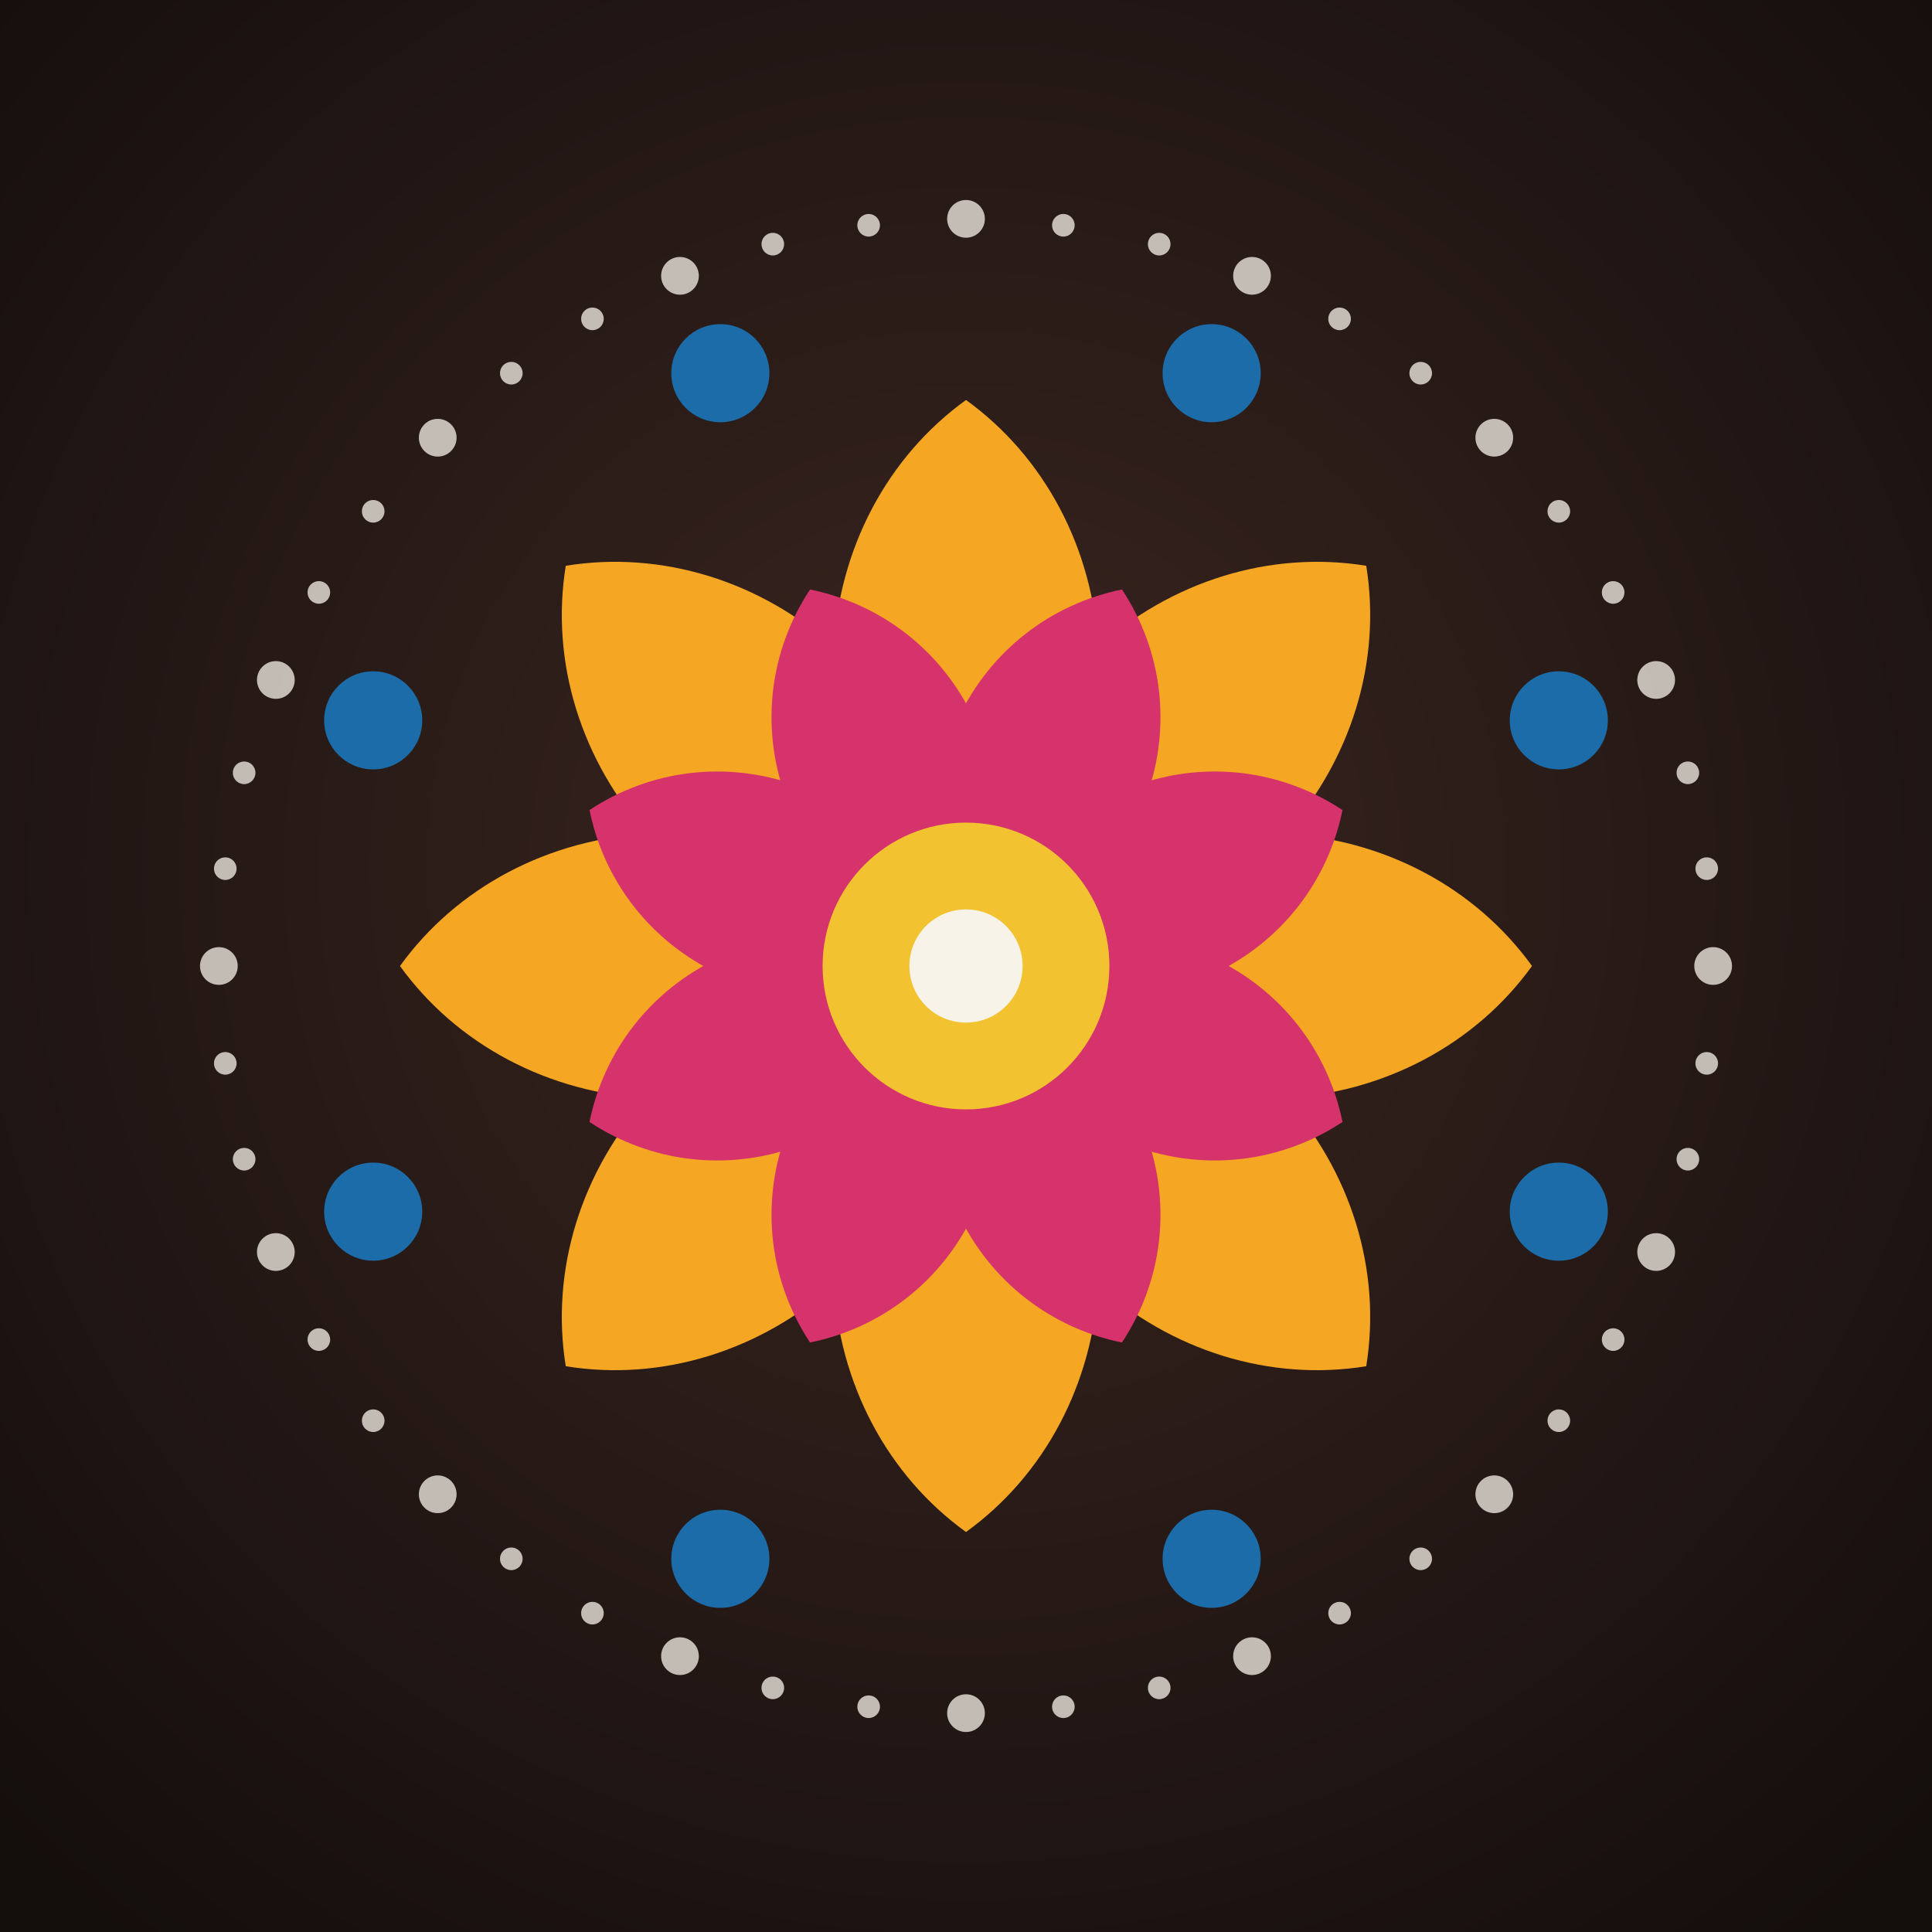
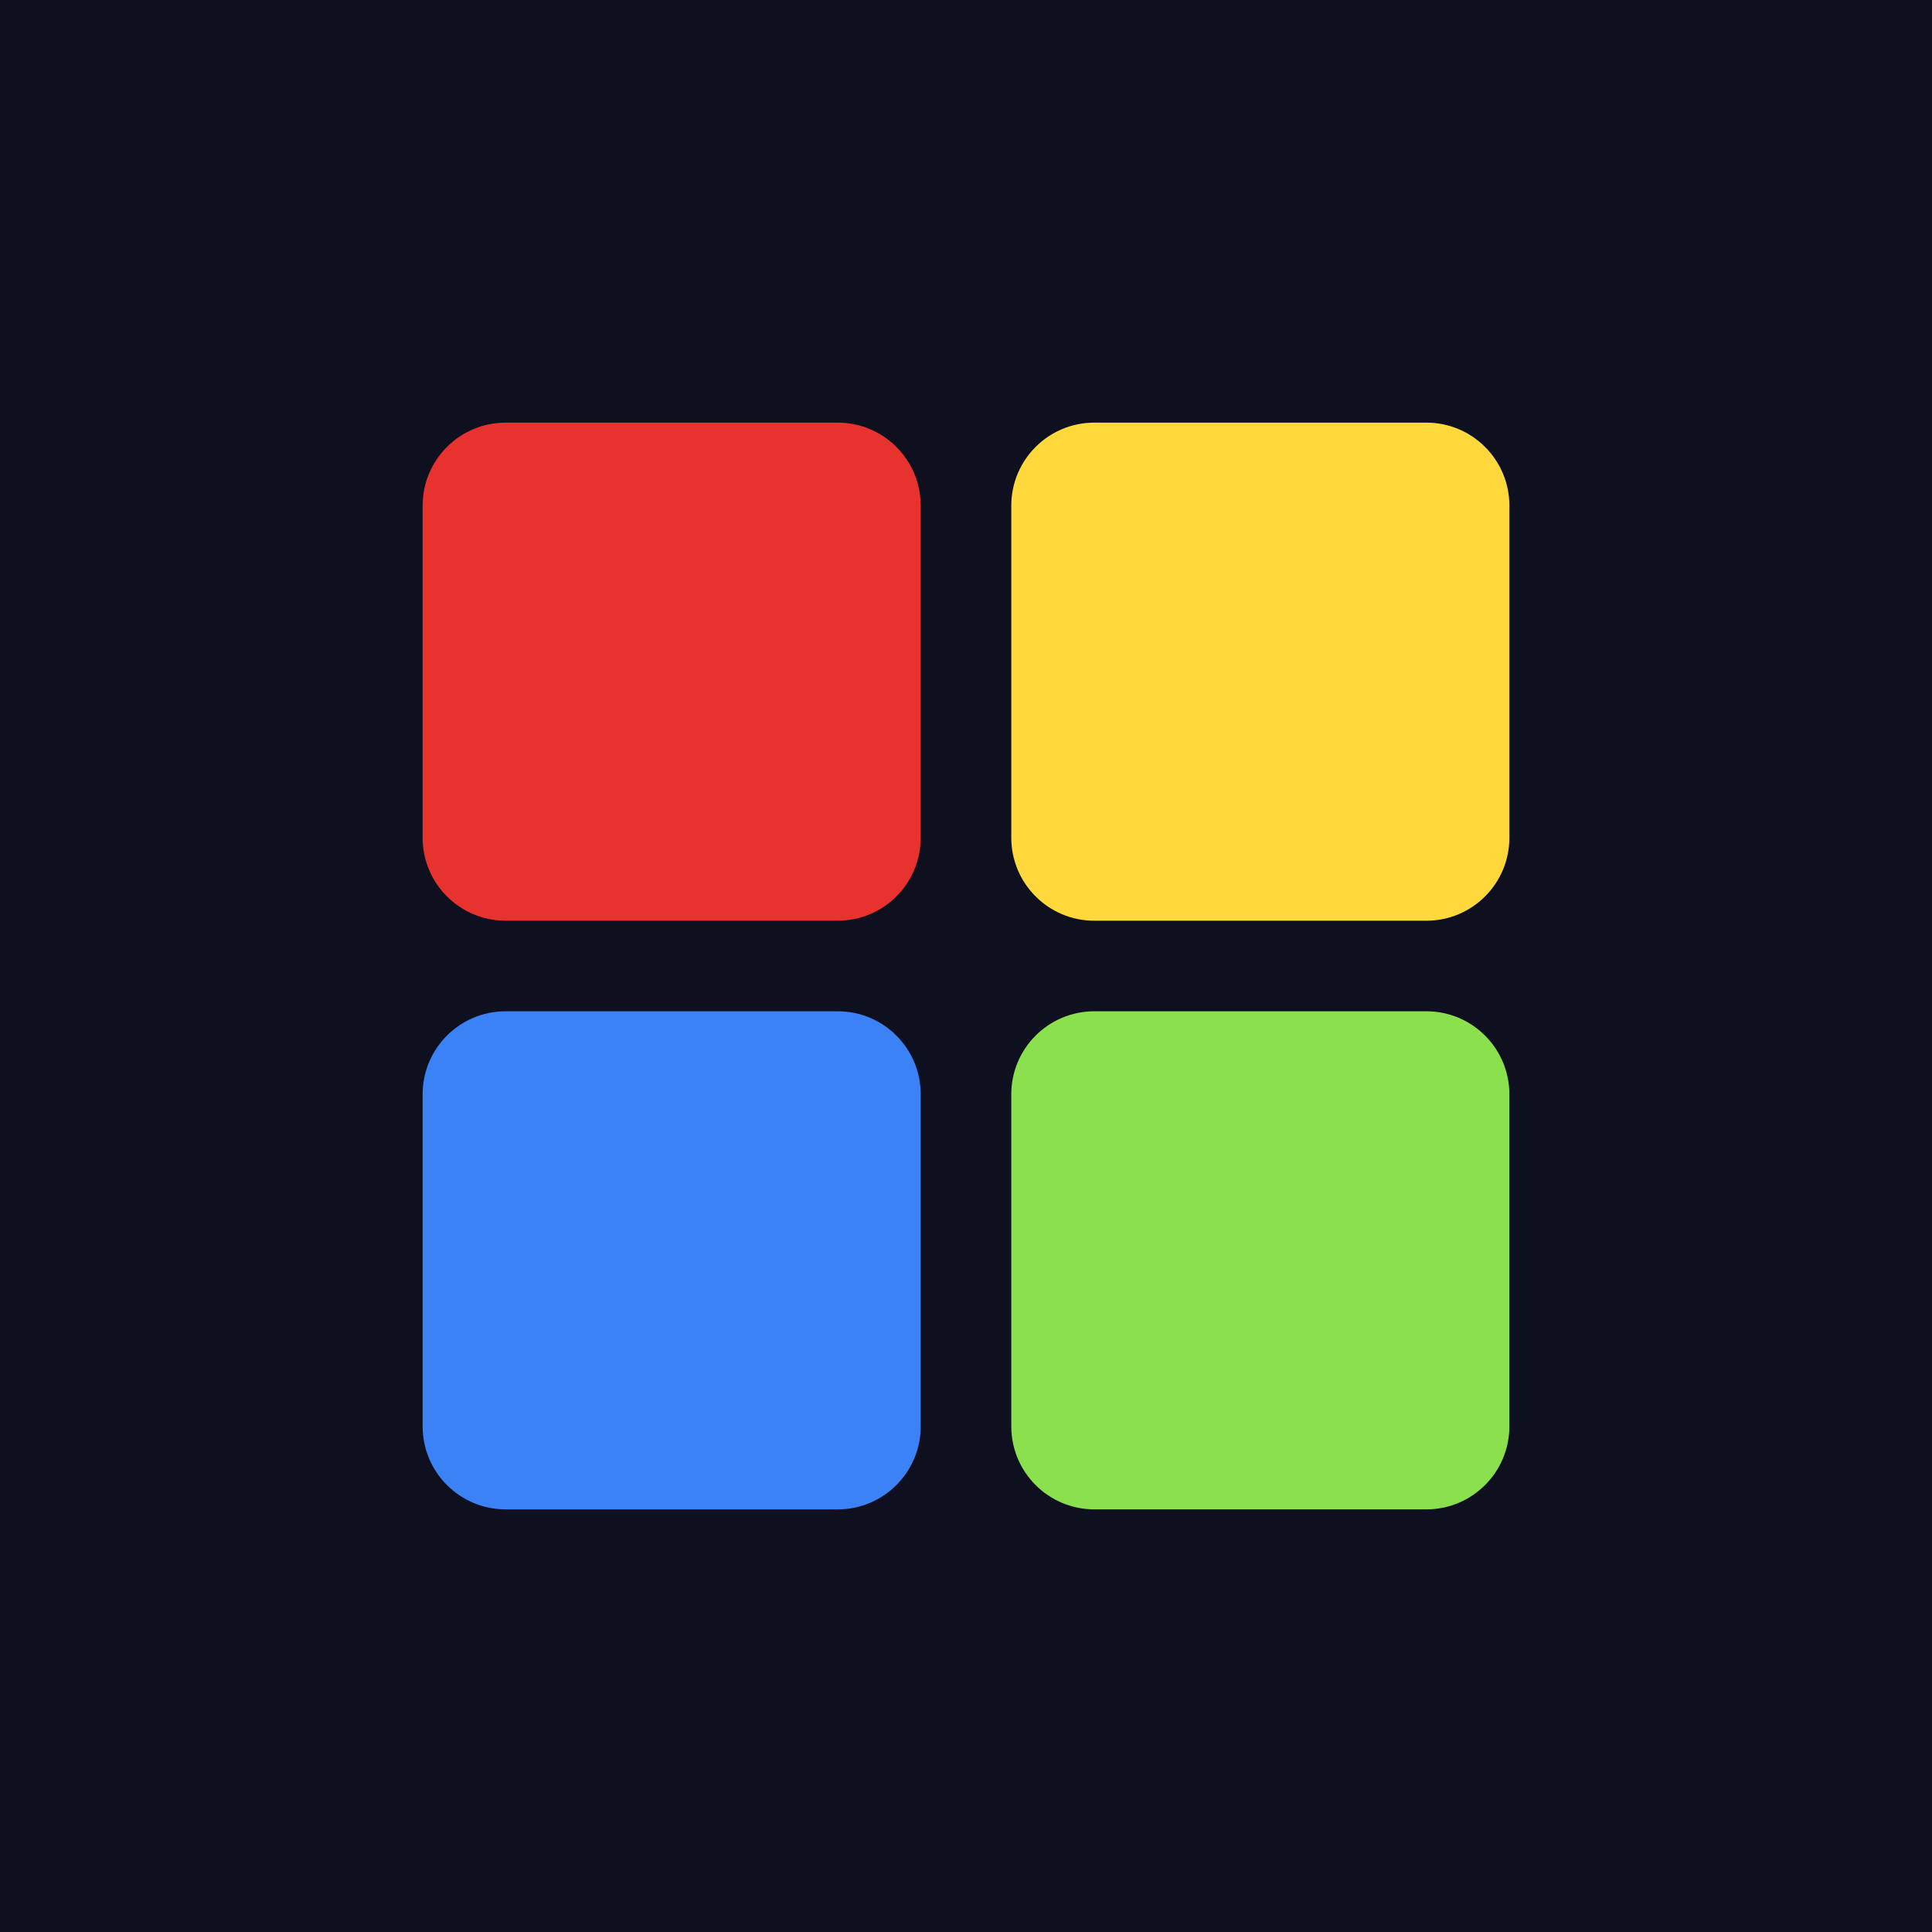
<svg xmlns="http://www.w3.org/2000/svg" viewBox="0 0 512 512">
-   <defs>
-     <radialGradient id="bg" cx="50%" cy="45%" r="70%">
-       <stop offset="0" stop-color="#3b2620" />
-       <stop offset="1" stop-color="#140e0d" />
-     </radialGradient>
-   </defs>
-   <rect width="512" height="512" fill="url(#bg)" />
-   <g transform="translate(256 256)">
-     <path transform="rotate(0)" d="M0 0 C52 -52.5 41.6 -120.0 0 -150 C-41.6 -120.0 -52 -52.5 0 0Z" fill="#F5A623" />
-     <path transform="rotate(45)" d="M0 0 C52 -52.5 41.6 -120.0 0 -150 C-41.6 -120.0 -52 -52.5 0 0Z" fill="#F5A623" />
-     <path transform="rotate(90)" d="M0 0 C52 -52.5 41.6 -120.0 0 -150 C-41.6 -120.0 -52 -52.5 0 0Z" fill="#F5A623" />
-     <path transform="rotate(135)" d="M0 0 C52 -52.5 41.6 -120.0 0 -150 C-41.6 -120.0 -52 -52.5 0 0Z" fill="#F5A623" />
-     <path transform="rotate(180)" d="M0 0 C52 -52.5 41.6 -120.0 0 -150 C-41.6 -120.0 -52 -52.5 0 0Z" fill="#F5A623" />
-     <path transform="rotate(225)" d="M0 0 C52 -52.5 41.6 -120.0 0 -150 C-41.6 -120.0 -52 -52.5 0 0Z" fill="#F5A623" />
-     <path transform="rotate(270)" d="M0 0 C52 -52.5 41.6 -120.0 0 -150 C-41.6 -120.0 -52 -52.5 0 0Z" fill="#F5A623" />
-     <path transform="rotate(315)" d="M0 0 C52 -52.5 41.6 -120.0 0 -150 C-41.6 -120.0 -52 -52.5 0 0Z" fill="#F5A623" />
-     <path transform="rotate(22.5)" d="M0 0 C40 -37.8 32.0 -86.4 0 -108 C-32.0 -86.4 -40 -37.8 0 0Z" fill="#D6336C" />
-     <path transform="rotate(67.5)" d="M0 0 C40 -37.8 32.0 -86.4 0 -108 C-32.0 -86.4 -40 -37.8 0 0Z" fill="#D6336C" />
-     <path transform="rotate(112.5)" d="M0 0 C40 -37.8 32.0 -86.4 0 -108 C-32.0 -86.4 -40 -37.8 0 0Z" fill="#D6336C" />
-     <path transform="rotate(157.5)" d="M0 0 C40 -37.8 32.0 -86.4 0 -108 C-32.0 -86.4 -40 -37.8 0 0Z" fill="#D6336C" />
-     <path transform="rotate(202.5)" d="M0 0 C40 -37.8 32.0 -86.4 0 -108 C-32.0 -86.4 -40 -37.8 0 0Z" fill="#D6336C" />
-     <path transform="rotate(247.5)" d="M0 0 C40 -37.8 32.0 -86.4 0 -108 C-32.0 -86.4 -40 -37.8 0 0Z" fill="#D6336C" />
-     <path transform="rotate(292.5)" d="M0 0 C40 -37.8 32.0 -86.4 0 -108 C-32.0 -86.4 -40 -37.8 0 0Z" fill="#D6336C" />
-     <path transform="rotate(337.5)" d="M0 0 C40 -37.8 32.0 -86.4 0 -108 C-32.0 -86.4 -40 -37.8 0 0Z" fill="#D6336C" />
-     <circle cx="65.1" cy="-157.1" r="13" fill="#1B6CA8" />
-     <circle cx="157.1" cy="-65.1" r="13" fill="#1B6CA8" />
-     <circle cx="157.1" cy="65.1" r="13" fill="#1B6CA8" />
-     <circle cx="65.1" cy="157.1" r="13" fill="#1B6CA8" />
-     <circle cx="-65.1" cy="157.1" r="13" fill="#1B6CA8" />
-     <circle cx="-157.1" cy="65.1" r="13" fill="#1B6CA8" />
-     <circle cx="-157.1" cy="-65.1" r="13" fill="#1B6CA8" />
-     <circle cx="-65.1" cy="-157.1" r="13" fill="#1B6CA8" />
-     <circle r="38" fill="#F2C230" />
-     <circle r="15" fill="#F7F3E9" />
-     <circle cx="198.0" cy="0.0" r="5" fill="#F7F3E9" opacity=".75" />
-     <circle cx="196.3" cy="25.8" r="3" fill="#F7F3E9" opacity=".75" />
-     <circle cx="191.3" cy="51.2" r="3" fill="#F7F3E9" opacity=".75" />
-     <circle cx="182.9" cy="75.8" r="5" fill="#F7F3E9" opacity=".75" />
-     <circle cx="171.5" cy="99.0" r="3" fill="#F7F3E9" opacity=".75" />
-     <circle cx="157.1" cy="120.5" r="3" fill="#F7F3E9" opacity=".75" />
-     <circle cx="140.0" cy="140.0" r="5" fill="#F7F3E9" opacity=".75" />
-     <circle cx="120.5" cy="157.1" r="3" fill="#F7F3E9" opacity=".75" />
-     <circle cx="99.0" cy="171.5" r="3" fill="#F7F3E9" opacity=".75" />
-     <circle cx="75.8" cy="182.9" r="5" fill="#F7F3E9" opacity=".75" />
-     <circle cx="51.2" cy="191.3" r="3" fill="#F7F3E9" opacity=".75" />
-     <circle cx="25.8" cy="196.3" r="3" fill="#F7F3E9" opacity=".75" />
-     <circle cx="0.0" cy="198.0" r="5" fill="#F7F3E9" opacity=".75" />
-     <circle cx="-25.8" cy="196.3" r="3" fill="#F7F3E9" opacity=".75" />
-     <circle cx="-51.2" cy="191.3" r="3" fill="#F7F3E9" opacity=".75" />
-     <circle cx="-75.8" cy="182.9" r="5" fill="#F7F3E9" opacity=".75" />
-     <circle cx="-99.0" cy="171.5" r="3" fill="#F7F3E9" opacity=".75" />
-     <circle cx="-120.5" cy="157.1" r="3" fill="#F7F3E9" opacity=".75" />
-     <circle cx="-140.0" cy="140.0" r="5" fill="#F7F3E9" opacity=".75" />
-     <circle cx="-157.1" cy="120.5" r="3" fill="#F7F3E9" opacity=".75" />
-     <circle cx="-171.5" cy="99.0" r="3" fill="#F7F3E9" opacity=".75" />
-     <circle cx="-182.9" cy="75.8" r="5" fill="#F7F3E9" opacity=".75" />
-     <circle cx="-191.3" cy="51.2" r="3" fill="#F7F3E9" opacity=".75" />
-     <circle cx="-196.3" cy="25.8" r="3" fill="#F7F3E9" opacity=".75" />
-     <circle cx="-198.0" cy="0.0" r="5" fill="#F7F3E9" opacity=".75" />
-     <circle cx="-196.3" cy="-25.8" r="3" fill="#F7F3E9" opacity=".75" />
-     <circle cx="-191.3" cy="-51.2" r="3" fill="#F7F3E9" opacity=".75" />
-     <circle cx="-182.9" cy="-75.8" r="5" fill="#F7F3E9" opacity=".75" />
-     <circle cx="-171.5" cy="-99.0" r="3" fill="#F7F3E9" opacity=".75" />
-     <circle cx="-157.1" cy="-120.5" r="3" fill="#F7F3E9" opacity=".75" />
-     <circle cx="-140.0" cy="-140.0" r="5" fill="#F7F3E9" opacity=".75" />
-     <circle cx="-120.5" cy="-157.1" r="3" fill="#F7F3E9" opacity=".75" />
-     <circle cx="-99.0" cy="-171.5" r="3" fill="#F7F3E9" opacity=".75" />
-     <circle cx="-75.8" cy="-182.9" r="5" fill="#F7F3E9" opacity=".75" />
-     <circle cx="-51.2" cy="-191.3" r="3" fill="#F7F3E9" opacity=".75" />
-     <circle cx="-25.8" cy="-196.3" r="3" fill="#F7F3E9" opacity=".75" />
-     <circle cx="-0.0" cy="-198.0" r="5" fill="#F7F3E9" opacity=".75" />
-     <circle cx="25.8" cy="-196.3" r="3" fill="#F7F3E9" opacity=".75" />
-     <circle cx="51.2" cy="-191.3" r="3" fill="#F7F3E9" opacity=".75" />
-     <circle cx="75.8" cy="-182.9" r="5" fill="#F7F3E9" opacity=".75" />
-     <circle cx="99.0" cy="-171.5" r="3" fill="#F7F3E9" opacity=".75" />
-     <circle cx="120.5" cy="-157.1" r="3" fill="#F7F3E9" opacity=".75" />
-     <circle cx="140.0" cy="-140.0" r="5" fill="#F7F3E9" opacity=".75" />
-     <circle cx="157.1" cy="-120.5" r="3" fill="#F7F3E9" opacity=".75" />
-     <circle cx="171.5" cy="-99.0" r="3" fill="#F7F3E9" opacity=".75" />
-     <circle cx="182.9" cy="-75.8" r="5" fill="#F7F3E9" opacity=".75" />
-     <circle cx="191.3" cy="-51.2" r="3" fill="#F7F3E9" opacity=".75" />
-     <circle cx="196.3" cy="-25.8" r="3" fill="#F7F3E9" opacity=".75" />
-   </g>
+   <rect width="512" height="512" fill="#0E1020" />
+   <rect x="112" y="112" width="132" height="132" rx="22" fill="#E8322E" />
+   <rect x="268" y="112" width="132" height="132" rx="22" fill="#FFD93B" />
+   <rect x="112" y="268" width="132" height="132" rx="22" fill="#3B82F6" />
+   <rect x="268" y="268" width="132" height="132" rx="22" fill="#8BE04E" />
</svg>
